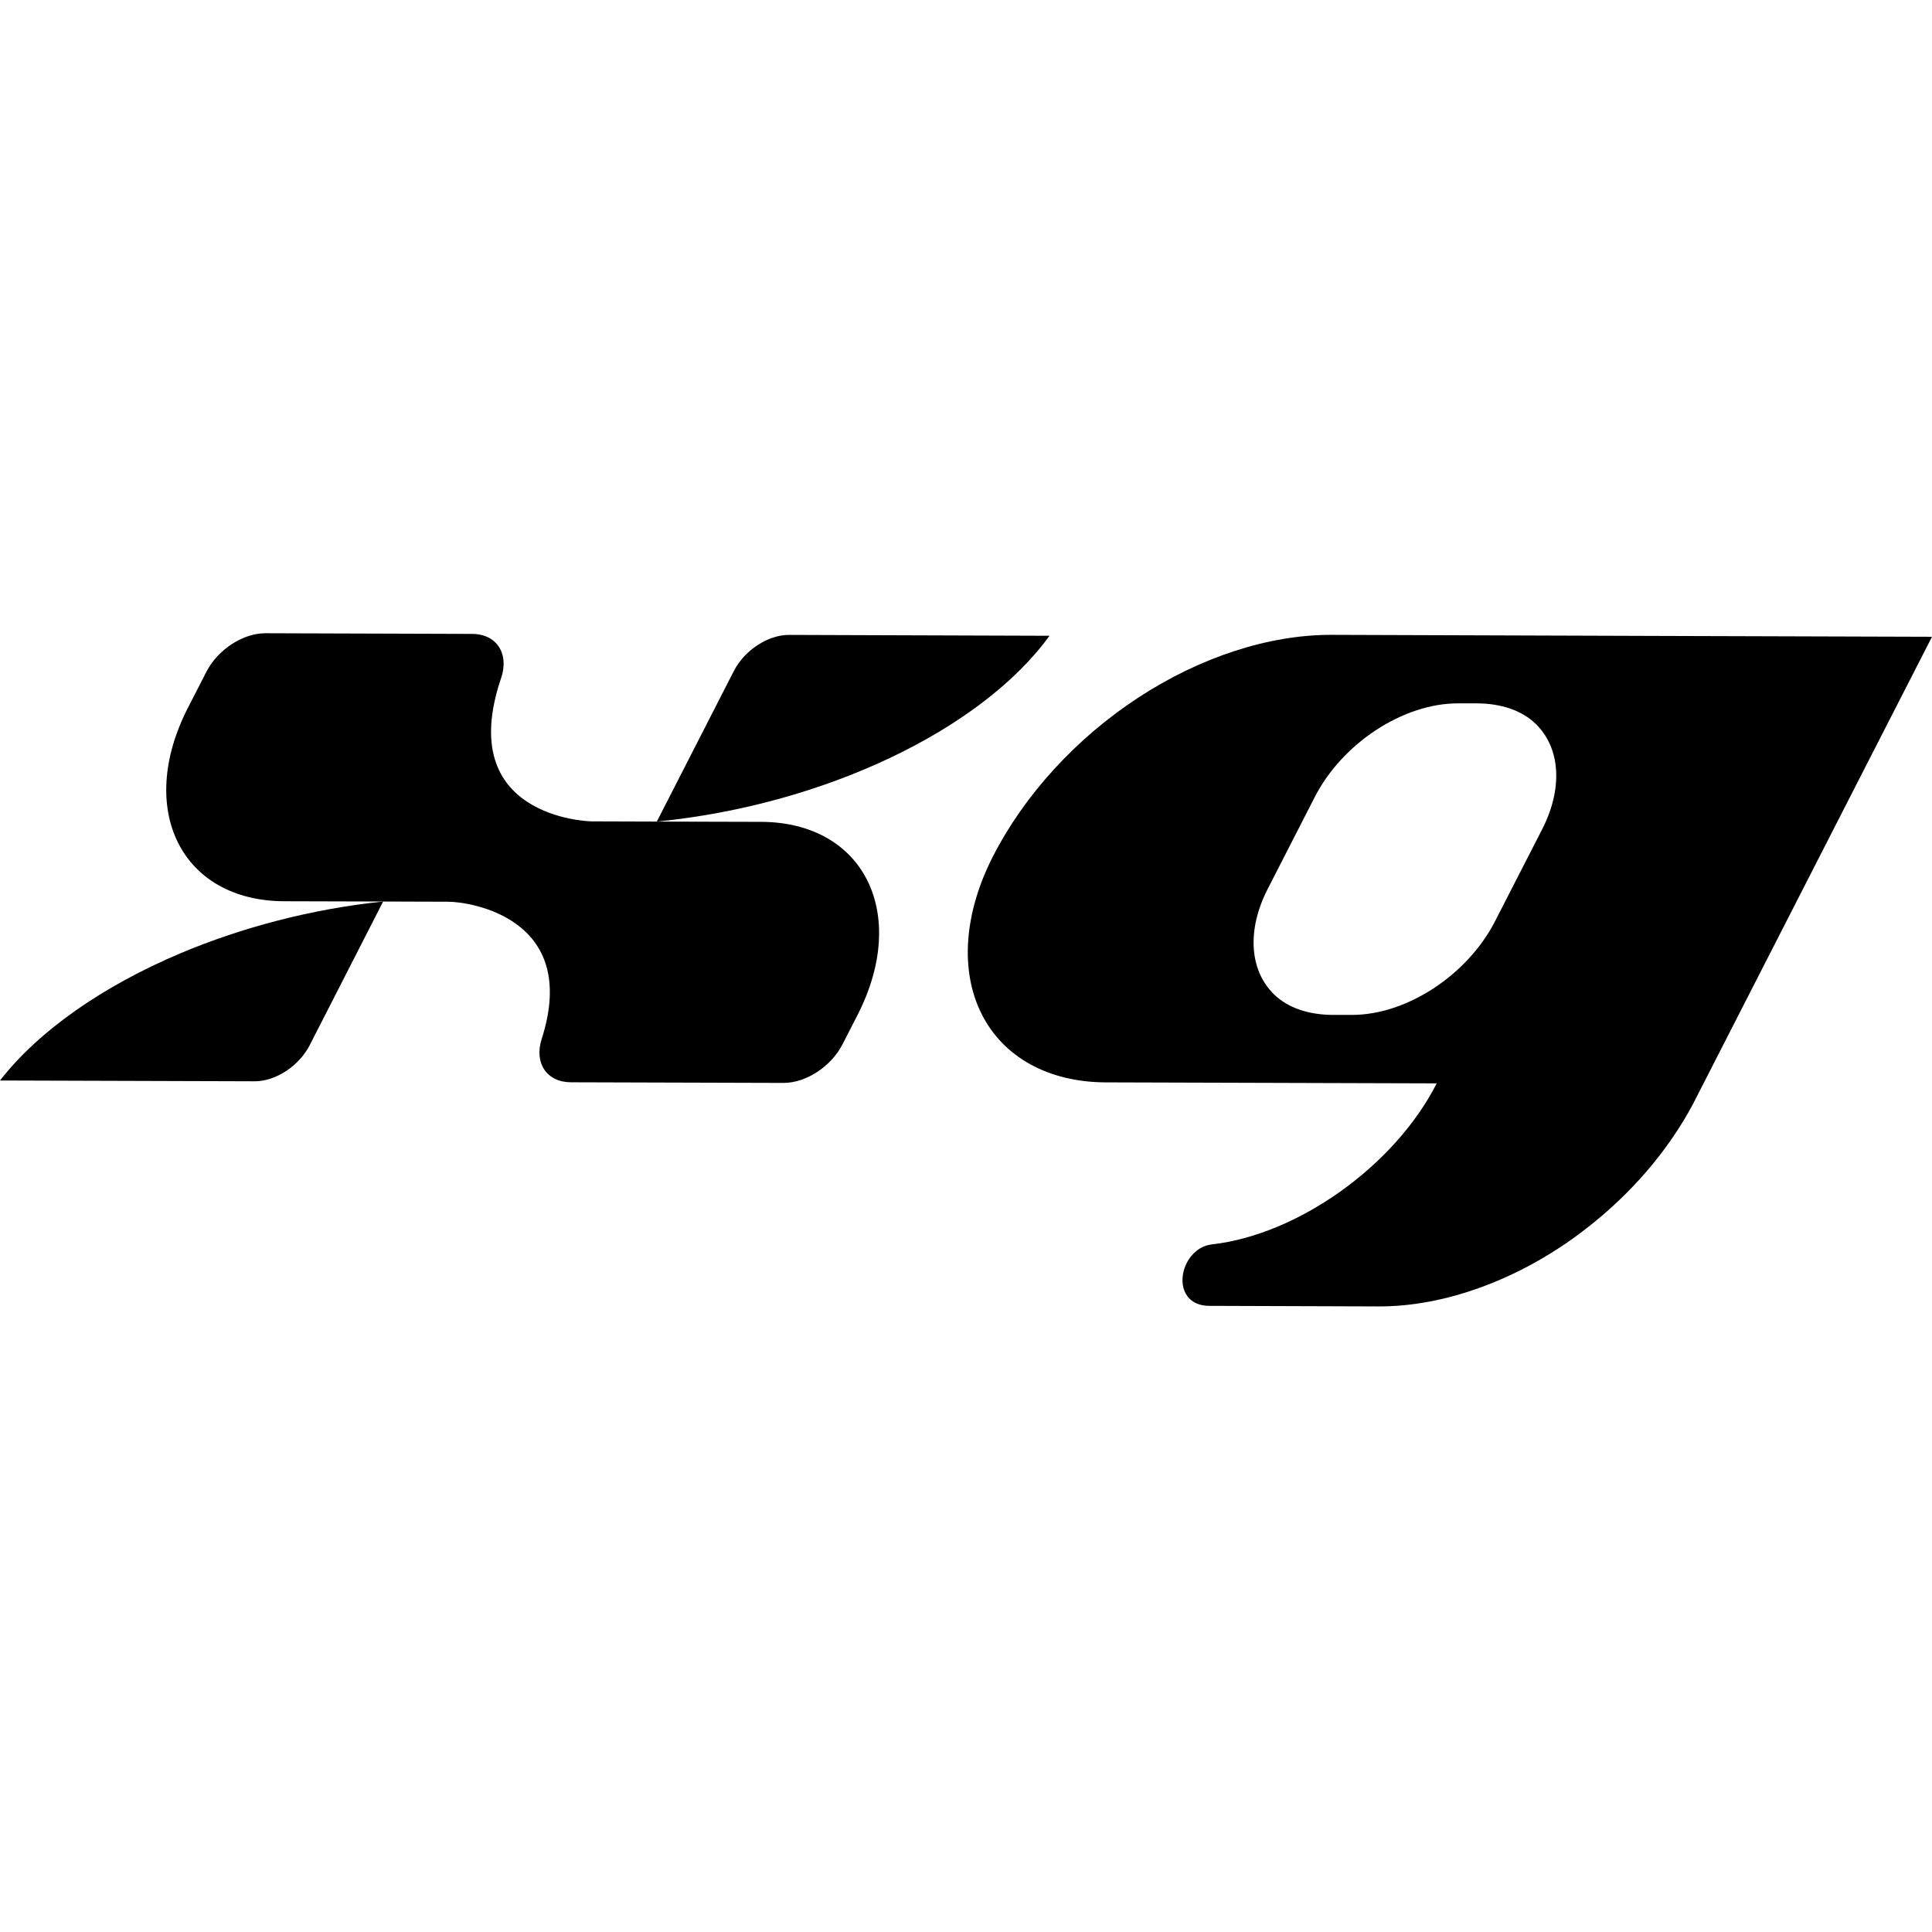
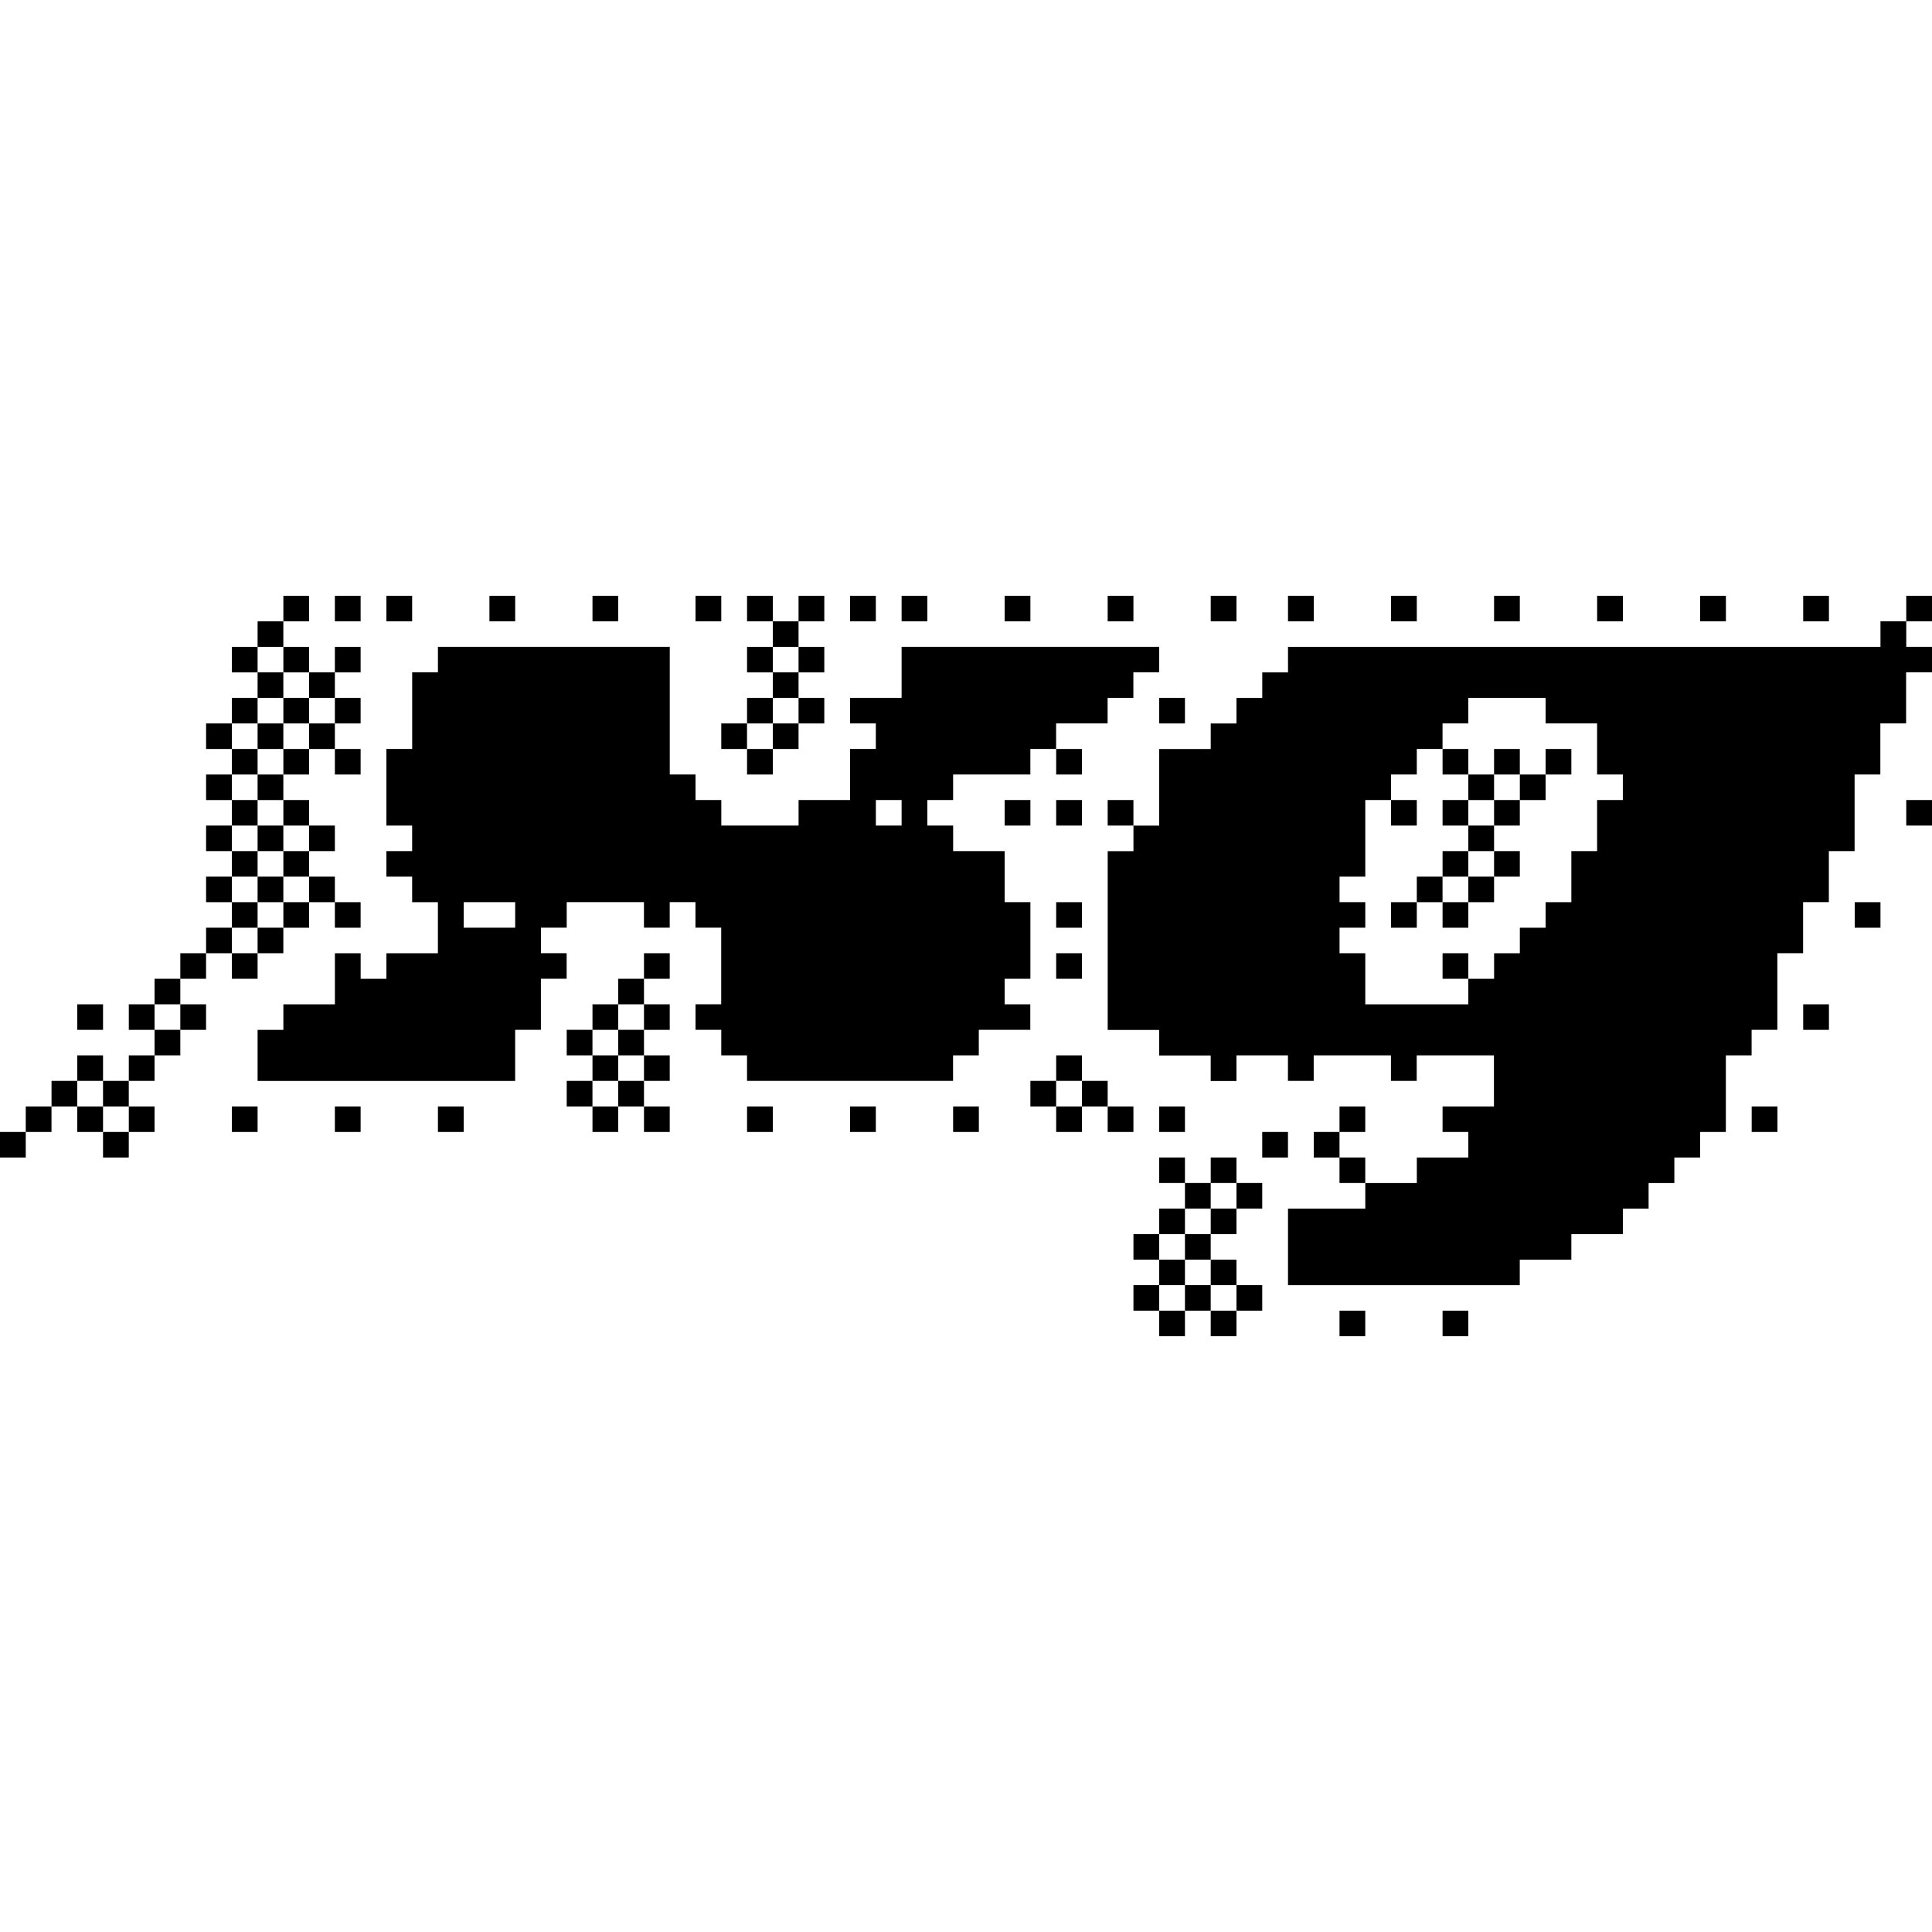
- <svg xmlns="http://www.w3.org/2000/svg" width="64" height="64" viewBox="0 0 64 64" fill="none">
-   <path d="M10.259 34.624L10.353 34.44L12.692 29.864C10.327 30.11 8.019 30.719 5.981 31.577C3.427 32.656 1.294 34.13 0 35.793L8.435 35.819C9.13 35.822 9.907 35.311 10.259 34.624Z" fill="black" />
-   <path d="M17.943 34.42C17.688 35.219 18.115 35.85 18.913 35.852L25.953 35.873C26.699 35.876 27.531 35.332 27.909 34.595L28.405 33.627C30.127 30.261 28.619 27.237 25.213 27.225L21.758 27.216L19.603 27.209C19.478 27.209 15.037 27.07 16.599 22.466C16.875 21.653 16.452 21.001 15.64 20.999L8.792 20.977C8.045 20.975 7.211 21.521 6.836 22.256L6.222 23.453C4.502 26.819 6.009 29.843 9.415 29.855L12.692 29.864L14.855 29.871C15.566 29.873 19.23 30.414 17.943 34.42Z" fill="black" />
-   <path d="M34.766 21.061L26.135 21.032C25.441 21.03 24.663 21.54 24.311 22.225L21.758 27.216C27.276 26.673 32.499 24.188 34.766 21.061Z" fill="black" />
-   <path d="M61.791 25.41L62.606 23.818L64 21.094L57.889 21.075L54.882 21.066L44.104 21.03C42.039 21.026 39.767 21.763 37.707 23.109C35.65 24.455 33.94 26.324 32.895 28.365C31.934 30.243 31.795 32.142 32.513 33.58C33.228 35.017 34.728 35.848 36.625 35.855L47.593 35.888C46.194 38.638 42.979 40.901 40.147 41.222C39.899 41.25 39.691 41.366 39.531 41.531C39.103 41.966 39.023 42.738 39.476 43.081C39.618 43.192 39.812 43.258 40.065 43.258L45.675 43.277C46.775 43.279 47.938 43.057 49.088 42.632C49.962 42.313 50.831 41.874 51.66 41.331C51.97 41.127 52.272 40.912 52.563 40.683C54.029 39.547 55.253 38.125 56.075 36.587L61.791 25.41ZM44.782 33.62H44.142C43.357 33.616 42.66 33.391 42.195 32.931C41.371 32.116 41.316 30.774 41.99 29.456L43.551 26.407C44.465 24.618 46.487 23.296 48.297 23.3H48.937C49.721 23.305 50.418 23.529 50.883 23.99C51.708 24.805 51.764 26.144 51.089 27.465L49.527 30.514C48.613 32.302 46.591 33.625 44.782 33.62Z" fill="black" />
+ <svg xmlns="http://www.w3.org/2000/svg" version="1.1" x="0px" y="0px" viewBox="0 0 64 64" style="enable-background:new 0 0 64 64;" xml:space="preserve">
+   <g id="Layer_1">
+ </g>
+   <g id="Layer_3">
+     <g>
+       <rect x="47.787" y="43.418" width="0.853" height="0.846" />
+       <rect x="44.373" y="43.418" width="0.853" height="0.846" />
+       <rect x="40.107" y="43.418" width="0.853" height="0.846" />
+       <rect x="38.4" y="43.418" width="0.853" height="0.846" />
+       <rect x="40.96" y="42.572" width="0.853" height="0.846" />
+       <rect x="39.253" y="42.572" width="0.853" height="0.846" />
+       <rect x="37.547" y="42.572" width="0.853" height="0.846" />
+       <rect x="40.107" y="41.727" width="0.853" height="0.846" />
+       <rect x="38.4" y="41.727" width="0.853" height="0.846" />
+       <rect x="39.253" y="40.881" width="0.853" height="0.846" />
+       <rect x="37.547" y="40.881" width="0.853" height="0.846" />
+       <rect x="40.107" y="40.035" width="0.853" height="0.846" />
+       <rect x="38.4" y="40.035" width="0.853" height="0.846" />
+       <rect x="40.96" y="39.189" width="0.853" height="0.846" />
+       <rect x="39.253" y="39.189" width="0.853" height="0.846" />
+       <rect x="44.373" y="38.343" width="0.853" height="0.846" />
+       <rect x="40.107" y="38.343" width="0.853" height="0.846" />
+       <rect x="38.4" y="38.343" width="0.853" height="0.846" />
+       <rect x="43.52" y="37.498" width="0.853" height="0.846" />
+       <rect x="41.813" y="37.498" width="0.853" height="0.846" />
+       <rect x="3.413" y="37.498" width="0.853" height="0.846" />
+       <rect y="37.498" width="0.853" height="0.846" />
+       <rect x="58.027" y="36.652" width="0.853" height="0.846" />
+       <rect x="44.373" y="36.652" width="0.853" height="0.846" />
+       <rect x="38.4" y="36.652" width="0.853" height="0.846" />
+       <rect x="36.693" y="36.652" width="0.853" height="0.846" />
+       <rect x="34.987" y="36.652" width="0.853" height="0.846" />
+       <rect x="31.573" y="36.652" width="0.853" height="0.846" />
+       <rect x="28.16" y="36.652" width="0.853" height="0.846" />
+       <rect x="24.747" y="36.652" width="0.853" height="0.846" />
+       <rect x="21.333" y="36.652" width="0.853" height="0.846" />
+       <rect x="19.627" y="36.652" width="0.853" height="0.846" />
+       <rect x="14.507" y="36.652" width="0.853" height="0.846" />
+       <rect x="11.093" y="36.652" width="0.853" height="0.846" />
+       <rect x="7.68" y="36.652" width="0.853" height="0.846" />
+       <rect x="4.267" y="36.652" width="0.853" height="0.846" />
+       <rect x="2.56" y="36.652" width="0.853" height="0.846" />
+       <rect x="0.853" y="36.652" width="0.853" height="0.846" />
+       <rect x="35.84" y="35.806" width="0.853" height="0.846" />
+       <rect x="34.133" y="35.806" width="0.853" height="0.846" />
+       <rect x="20.48" y="35.806" width="0.853" height="0.846" />
+       <rect x="18.773" y="35.806" width="0.853" height="0.846" />
+       <rect x="3.413" y="35.806" width="0.853" height="0.846" />
+       <rect x="1.707" y="35.806" width="0.853" height="0.846" />
+       <rect x="34.987" y="34.96" width="0.853" height="0.846" />
+       <rect x="21.333" y="34.96" width="0.853" height="0.846" />
+       <rect x="19.627" y="34.96" width="0.853" height="0.846" />
+       <rect x="4.267" y="34.96" width="0.853" height="0.846" />
+       <rect x="2.56" y="34.96" width="0.853" height="0.846" />
+       <rect x="20.48" y="34.114" width="0.853" height="0.846" />
+       <rect x="18.773" y="34.114" width="0.853" height="0.846" />
+       <rect x="5.12" y="34.114" width="0.853" height="0.846" />
+       <rect x="59.733" y="33.269" width="0.853" height="0.846" />
+       <path d="M34.133,33.269H33.28v-0.846h0.853v-0.846v-0.846v-0.846H33.28V29.04v-0.846h-0.853h-0.853v-0.846H30.72v-0.846h0.853    v-0.846h0.853h0.853h0.853v-0.846h0.853v-0.846h0.853h0.853v-0.846h0.853v-0.846H38.4v-0.846h-0.853h-0.853H35.84h-0.853h-0.853    H33.28h-0.853h-0.853H30.72h-0.853v0.846v0.846h-0.853H28.16v0.846h0.853v0.846H28.16v0.846v0.846h-0.853h-0.853v0.846H25.6    h-0.853h-0.853v-0.846H23.04v-0.846h-0.853v-0.846v-0.846v-0.846v-0.846v-0.846h-0.853H20.48h-0.853h-0.853H17.92h-0.853h-0.853    H15.36h-0.853v0.846h-0.853v0.846v0.846v0.846H12.8v0.846v0.846v0.846h0.853v0.846H12.8v0.846h0.853v0.846h0.853v0.846v0.846    h-0.853H12.8v0.846h-0.853v-0.846h-0.853v0.846v0.846H10.24H9.387v0.846H8.533v0.846v0.846h0.853h0.853h0.853h0.853H12.8h0.853    h0.853h0.853h0.853h0.853V34.96v-0.846h0.853v-0.846v-0.846h0.853v-0.846H17.92v-0.846h0.853v-0.846h0.853h0.853h0.853v0.846    h0.853v-0.846h0.853v0.846h0.853v0.846v0.846v0.846H23.04v0.846h0.853v0.846h0.853v0.846H25.6h0.853h0.853h0.853h0.853h0.853    h0.853h0.853V34.96h0.853v-0.846h0.853h0.853V33.269z M29.867,26.502v0.846h-0.853v-0.846H29.867z M16.213,30.731H15.36v-0.846    h0.853h0.853v0.846H16.213z" />
+       <rect x="21.333" y="33.269" width="0.853" height="0.846" />
+       <rect x="19.627" y="33.269" width="0.853" height="0.846" />
+       <rect x="5.973" y="33.269" width="0.853" height="0.846" />
+       <rect x="4.267" y="33.269" width="0.853" height="0.846" />
+       <rect x="2.56" y="33.269" width="0.853" height="0.846" />
+       <rect x="20.48" y="32.423" width="0.853" height="0.846" />
+       <rect x="5.12" y="32.423" width="0.853" height="0.846" />
+       <rect x="47.787" y="31.577" width="0.853" height="0.846" />
+       <rect x="34.987" y="31.577" width="0.853" height="0.846" />
+       <rect x="21.333" y="31.577" width="0.853" height="0.846" />
+       <rect x="7.68" y="31.577" width="0.853" height="0.846" />
+       <rect x="5.973" y="31.577" width="0.853" height="0.846" />
+       <rect x="8.533" y="30.731" width="0.853" height="0.846" />
+       <rect x="6.827" y="30.731" width="0.853" height="0.846" />
+       <rect x="61.44" y="29.886" width="0.853" height="0.846" />
+       <rect x="47.787" y="29.886" width="0.853" height="0.846" />
+       <rect x="46.08" y="29.886" width="0.853" height="0.846" />
+       <rect x="34.987" y="29.886" width="0.853" height="0.846" />
+       <rect x="11.093" y="29.886" width="0.853" height="0.846" />
+       <rect x="9.387" y="29.886" width="0.853" height="0.846" />
+       <rect x="7.68" y="29.886" width="0.853" height="0.846" />
+       <rect x="48.64" y="29.04" width="0.853" height="0.846" />
+       <rect x="46.933" y="29.04" width="0.853" height="0.846" />
+       <rect x="10.24" y="29.04" width="0.853" height="0.846" />
+       <rect x="8.533" y="29.04" width="0.853" height="0.846" />
+       <rect x="6.827" y="29.04" width="0.853" height="0.846" />
+       <rect x="49.493" y="28.194" width="0.853" height="0.846" />
+       <rect x="47.787" y="28.194" width="0.853" height="0.846" />
+       <rect x="9.387" y="28.194" width="0.853" height="0.846" />
+       <rect x="7.68" y="28.194" width="0.853" height="0.846" />
+       <rect x="48.64" y="27.348" width="0.853" height="0.846" />
+       <rect x="10.24" y="27.348" width="0.853" height="0.846" />
+       <rect x="8.533" y="27.348" width="0.853" height="0.846" />
+       <rect x="6.827" y="27.348" width="0.853" height="0.846" />
+       <rect x="63.147" y="26.502" width="0.853" height="0.846" />
+       <rect x="49.493" y="26.502" width="0.853" height="0.846" />
+       <rect x="47.787" y="26.502" width="0.853" height="0.846" />
+       <rect x="46.08" y="26.502" width="0.853" height="0.846" />
+       <rect x="36.693" y="26.502" width="0.853" height="0.846" />
+       <rect x="34.987" y="26.502" width="0.853" height="0.846" />
+       <rect x="33.28" y="26.502" width="0.853" height="0.846" />
+       <rect x="9.387" y="26.502" width="0.853" height="0.846" />
+       <rect x="7.68" y="26.502" width="0.853" height="0.846" />
+       <rect x="50.347" y="25.657" width="0.853" height="0.846" />
+       <rect x="48.64" y="25.657" width="0.853" height="0.846" />
+       <rect x="8.533" y="25.657" width="0.853" height="0.846" />
+       <rect x="6.827" y="25.657" width="0.853" height="0.846" />
+       <rect x="51.2" y="24.811" width="0.853" height="0.846" />
+       <rect x="49.493" y="24.811" width="0.853" height="0.846" />
+       <rect x="47.787" y="24.811" width="0.853" height="0.846" />
+       <rect x="34.987" y="24.811" width="0.853" height="0.846" />
+       <rect x="24.747" y="24.811" width="0.853" height="0.846" />
+       <rect x="11.093" y="24.811" width="0.853" height="0.846" />
+       <rect x="9.387" y="24.811" width="0.853" height="0.846" />
+       <rect x="7.68" y="24.811" width="0.853" height="0.846" />
+       <rect x="25.6" y="23.965" width="0.853" height="0.846" />
+       <rect x="23.893" y="23.965" width="0.853" height="0.846" />
+       <rect x="10.24" y="23.965" width="0.853" height="0.846" />
+       <rect x="8.533" y="23.965" width="0.853" height="0.846" />
+       <rect x="6.827" y="23.965" width="0.853" height="0.846" />
+       <rect x="38.4" y="23.119" width="0.853" height="0.846" />
+       <rect x="26.453" y="23.119" width="0.853" height="0.846" />
+       <rect x="24.747" y="23.119" width="0.853" height="0.846" />
+       <rect x="11.093" y="23.119" width="0.853" height="0.846" />
+       <rect x="9.387" y="23.119" width="0.853" height="0.846" />
+       <rect x="7.68" y="23.119" width="0.853" height="0.846" />
+       <rect x="25.6" y="22.273" width="0.853" height="0.846" />
+       <rect x="10.24" y="22.273" width="0.853" height="0.846" />
+       <rect x="8.533" y="22.273" width="0.853" height="0.846" />
+       <rect x="26.453" y="21.428" width="0.853" height="0.846" />
+       <rect x="24.747" y="21.428" width="0.853" height="0.846" />
+       <rect x="11.093" y="21.428" width="0.853" height="0.846" />
+       <rect x="9.387" y="21.428" width="0.853" height="0.846" />
+       <rect x="7.68" y="21.428" width="0.853" height="0.846" />
+       <path d="M62.293,20.582v0.846H61.44h-0.853h-0.853H58.88h-0.853h-0.853H56.32h-0.853h-0.853H53.76h-0.853h-0.853H51.2h-0.853    h-0.853H48.64h-0.853h-0.853H46.08h-0.853h-0.853H43.52h-0.853v0.846h-0.853v0.846H40.96v0.846h-0.853v0.846h-0.853H38.4v0.846    v0.846v0.846h-0.853v0.846h-0.853v0.846v0.846v0.846v0.846v0.846v0.846v0.846h0.853H38.4v0.846h0.853h0.853v0.846h0.853V34.96    h0.853h0.853v0.846h0.853V34.96h0.853h0.853h0.853v0.846h0.853V34.96h0.853h0.853h0.853v0.846v0.846H48.64h-0.853v0.846h0.853    v0.846h-0.853h-0.853v0.846H46.08h-0.853v0.846h-0.853H43.52h-0.853v0.846v0.846v0.846h0.853h0.853h0.853h0.853h0.853h0.853h0.853    h0.853h0.853v-0.846H51.2h0.853v-0.846h0.853h0.853v-0.846h0.853v-0.846h0.853v-0.846h0.853v-0.846h0.853v-0.846v-0.846V34.96    h0.853v-0.846h0.853v-0.846v-0.846v-0.846h0.853v-0.846v-0.846h0.853V29.04v-0.846h0.853v-0.846v-0.846v-0.846h0.853v-0.846    v-0.846h0.853v-0.846v-0.846H64v-0.846h-0.853v-0.846H62.293z M45.227,32.423v-0.846h-0.853v-0.846h0.853v-0.846h-0.853V29.04    h0.853v-0.846v-0.846v-0.846h0.853v-0.846h0.853v-0.846h0.853v-0.846h0.853v-0.846h0.853h0.853H51.2v0.846h0.853h0.853v0.846    v0.846h0.853v0.846h-0.853v0.846v0.846h-0.853v0.846v0.846H51.2v0.846h-0.853v0.846h-0.853v0.846H48.64v0.846h-0.853h-0.853H46.08    h-0.853V32.423z" />
+       <rect x="25.6" y="20.582" width="0.853" height="0.846" />
+       <rect x="8.533" y="20.582" width="0.853" height="0.846" />
+       <rect x="63.147" y="19.736" width="0.853" height="0.846" />
+       <rect x="59.733" y="19.736" width="0.853" height="0.846" />
+       <rect x="56.32" y="19.736" width="0.853" height="0.846" />
+       <rect x="52.907" y="19.736" width="0.853" height="0.846" />
+       <rect x="49.493" y="19.736" width="0.853" height="0.846" />
+       <rect x="46.08" y="19.736" width="0.853" height="0.846" />
+       <rect x="42.667" y="19.736" width="0.853" height="0.846" />
+       <rect x="40.107" y="19.736" width="0.853" height="0.846" />
+       <rect x="36.693" y="19.736" width="0.853" height="0.846" />
+       <rect x="33.28" y="19.736" width="0.853" height="0.846" />
+       <rect x="29.867" y="19.736" width="0.853" height="0.846" />
+       <rect x="28.16" y="19.736" width="0.853" height="0.846" />
+       <rect x="26.453" y="19.736" width="0.853" height="0.846" />
+       <rect x="24.747" y="19.736" width="0.853" height="0.846" />
+       <rect x="23.04" y="19.736" width="0.853" height="0.846" />
+       <rect x="19.627" y="19.736" width="0.853" height="0.846" />
+       <rect x="16.213" y="19.736" width="0.853" height="0.846" />
+       <rect x="12.8" y="19.736" width="0.853" height="0.846" />
+       <rect x="11.093" y="19.736" width="0.853" height="0.846" />
+       <rect x="9.387" y="19.736" width="0.853" height="0.846" />
+     </g>
+   </g>
</svg>
